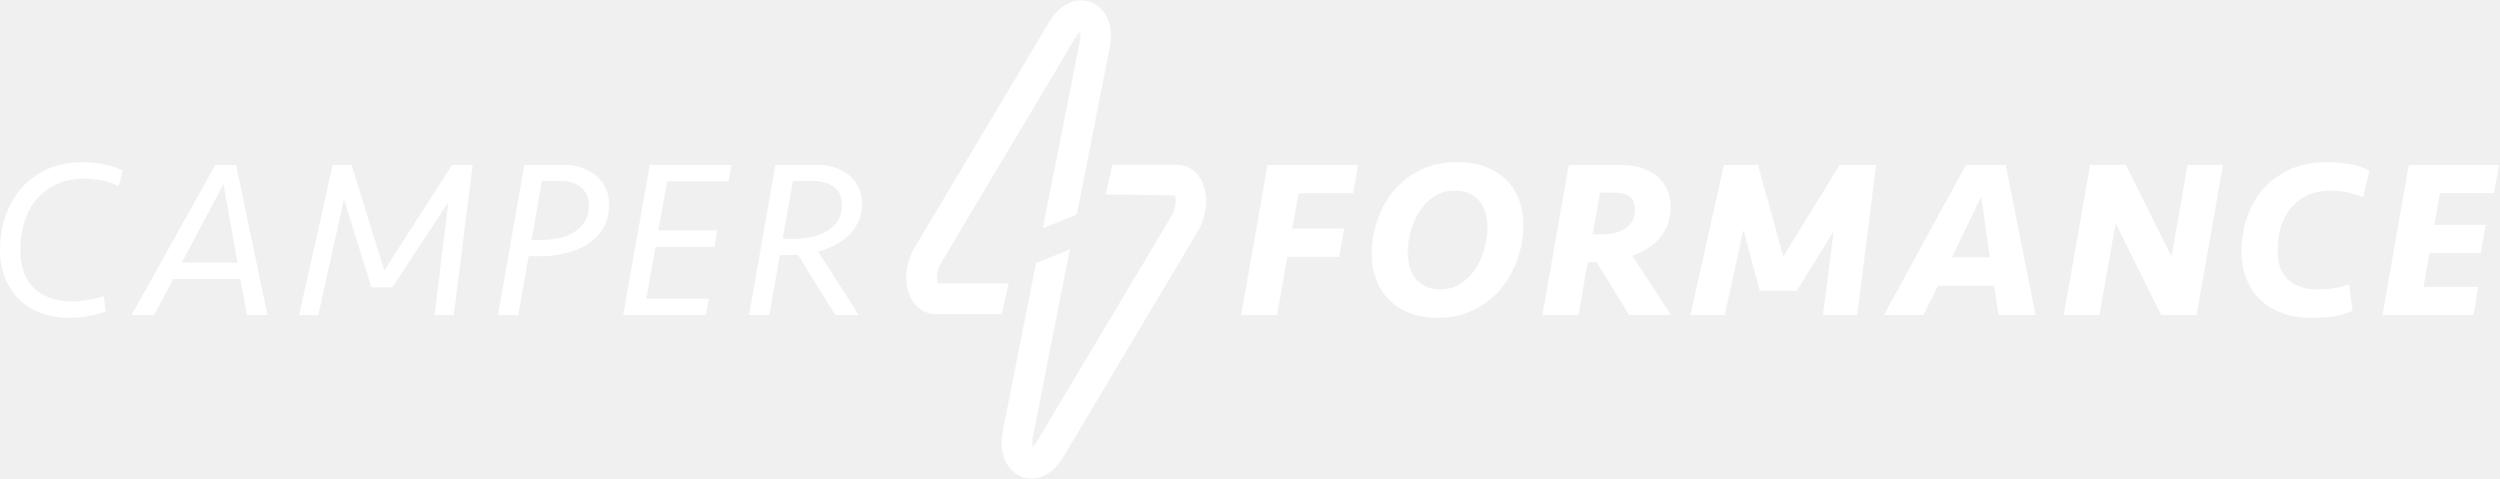
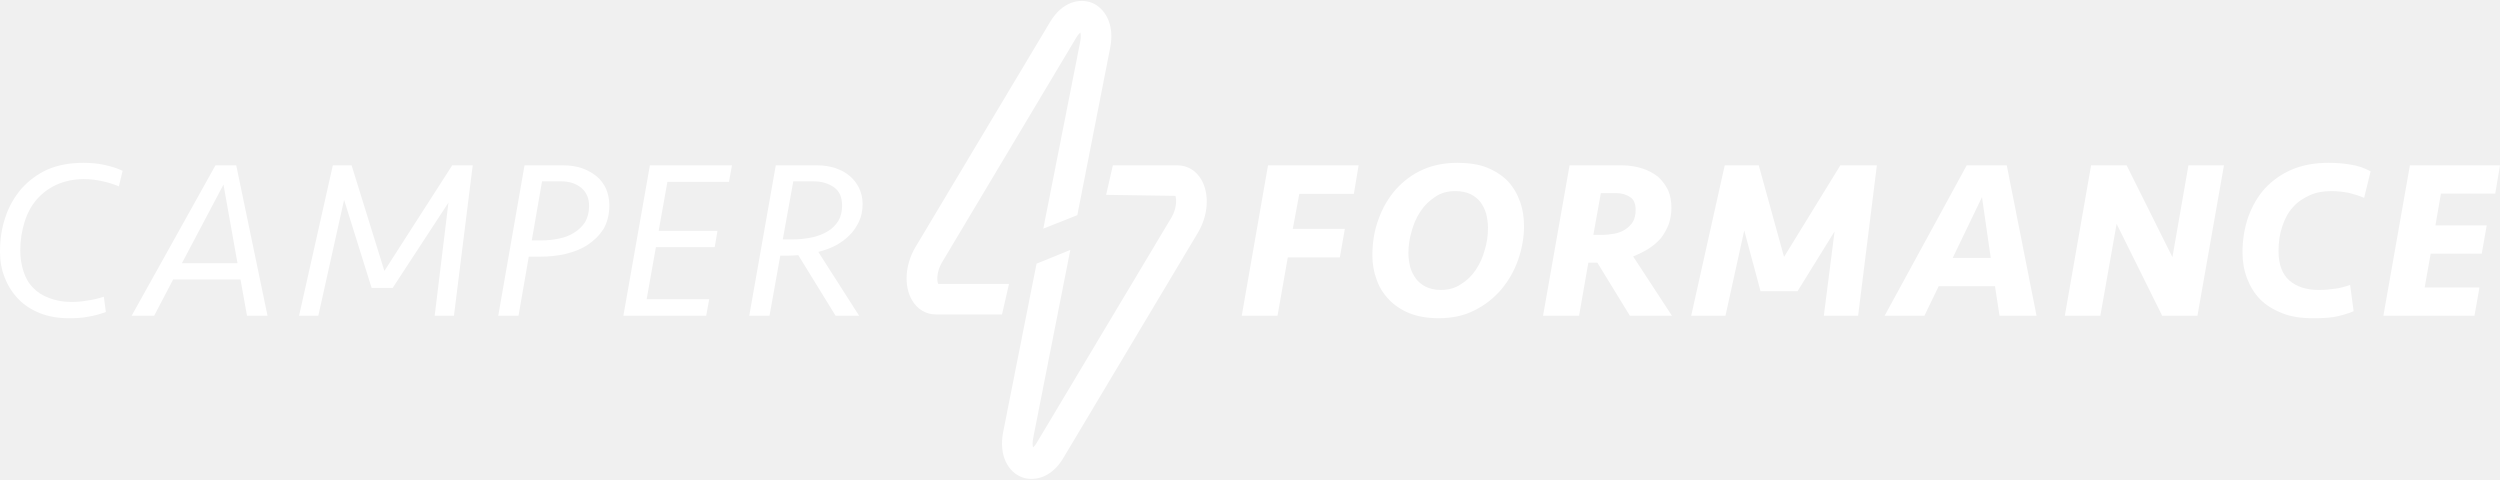
- <svg xmlns="http://www.w3.org/2000/svg" xml:space="preserve" width="261px" height="50px" version="1.1" style="shape-rendering:geometricPrecision; text-rendering:geometricPrecision; image-rendering:optimizeQuality; fill-rule:evenodd; clip-rule:evenodd" viewBox="0 0 263.38 50.37">
+ <svg xmlns="http://www.w3.org/2000/svg" xml:space="preserve" width="99px" height="19px" version="1.1" style="shape-rendering:geometricPrecision; text-rendering:geometricPrecision; image-rendering:optimizeQuality; fill-rule:evenodd; clip-rule:evenodd" viewBox="0 0 99.9 19.1">
  <defs>
    <style type="text/css">
   
    .fil0 {fill:white}
    .fil1 {fill:white;fill-rule:nonzero}
   
  </style>
  </defs>
  <g id="Camada_x0020_1">
-     <g id="_105553348489056">
+     <g id="_105553188640288">
      <g>
-         <path class="fil0" d="M98.83 29.82c-0.14,-0.36 -0.16,-1.31 0.39,-2.22l14.13 -23.69c0.18,-0.3 0.34,-0.48 0.46,-0.58 0.05,0.19 0.08,0.53 -0.02,1.04l-3.88 19.63 3.57 -1.44 3.48 -17.57c0.51,-2.6 -0.62,-4.29 -1.97,-4.8 -1.19,-0.46 -3.06,-0.19 -4.41,2.07l-14.13 23.68c-1.09,1.82 -1.24,4.06 -0.38,5.56 0.55,0.98 1.49,1.55 2.56,1.55l6.93 0 0.74 -3.23 -7.47 0z" />
-         <path class="fil0" d="M126.57 18.86c-0.55,-0.98 -1.48,-1.54 -2.55,-1.54l-6.79 0 -0.7 3.12 7.29 0.1c0.13,0.37 0.15,1.31 -0.39,2.23l-14.14 23.69c-0.18,0.29 -0.34,0.47 -0.46,0.58 -0.05,-0.2 -0.08,-0.54 0.02,-1.04l3.91 -19.77 -3.57 1.44 -3.5 17.7c-0.52,2.6 0.62,4.29 1.97,4.81 0.3,0.12 0.65,0.19 1.03,0.19 1.08,0 2.37,-0.58 3.37,-2.26l14.13 -23.69c1.09,-1.82 1.24,-4.05 0.38,-5.56z" />
+         <path class="fil0" d="M37.49 11.31c-0.06,-0.14 -0.06,-0.49 0.14,-0.84l5.37 -8.99c0.06,-0.11 0.13,-0.18 0.17,-0.22 0.02,0.08 0.03,0.21 -0.01,0.4l-1.47 7.44 1.36 -0.54 1.31 -6.67c0.2,-0.98 -0.23,-1.62 -0.74,-1.82 -0.46,-0.17 -1.16,-0.07 -1.67,0.79l-5.37 8.98c-0.41,0.69 -0.47,1.54 -0.14,2.11 0.21,0.37 0.56,0.58 0.97,0.58l2.63 0 0.28 -1.22 -2.83 0z" />
+         <path class="fil0" d="M48.01 7.15c-0.21,-0.37 -0.56,-0.58 -0.97,-0.58l-2.57 0 -0.27 1.18 2.77 0.04c0.05,0.14 0.05,0.5 -0.15,0.85l-5.37 8.98c-0.06,0.11 -0.12,0.18 -0.17,0.22 -0.02,-0.07 -0.03,-0.2 0.01,-0.39l1.48 -7.5 -1.35 0.55 -1.33 6.71c-0.2,0.99 0.23,1.63 0.74,1.82 0.12,0.05 0.25,0.07 0.4,0.07 0.41,0 0.9,-0.22 1.27,-0.85l5.37 -8.99c0.41,-0.69 0.47,-1.53 0.14,-2.11z" />
      </g>
-       <path class="fil1" d="M8.77 17.04c0.73,0 1.47,0.08 2.21,0.22 0.73,0.16 1.38,0.38 1.95,0.64l-0.41 1.64c-0.57,-0.24 -1.16,-0.43 -1.78,-0.57 -0.62,-0.12 -1.26,-0.19 -1.9,-0.19 -1.07,0 -2.02,0.19 -2.85,0.57 -0.83,0.38 -1.55,0.9 -2.12,1.57 -0.57,0.66 -0.99,1.45 -1.28,2.37 -0.31,0.93 -0.45,1.93 -0.45,3.02 0,0.81 0.12,1.55 0.33,2.19 0.21,0.66 0.55,1.23 1,1.71 0.45,0.47 1,0.83 1.69,1.09 0.69,0.26 1.47,0.41 2.37,0.41 0.57,0 1.14,-0.05 1.74,-0.15 0.57,-0.07 1.11,-0.21 1.66,-0.4l0.21 1.61c-0.57,0.22 -1.18,0.38 -1.85,0.5 -0.66,0.12 -1.35,0.17 -2.07,0.17 -1.11,0 -2.14,-0.19 -3.01,-0.55 -0.91,-0.35 -1.67,-0.85 -2.29,-1.49 -0.61,-0.65 -1.09,-1.38 -1.42,-2.24 -0.33,-0.85 -0.5,-1.78 -0.5,-2.75 0,-1.31 0.19,-2.52 0.57,-3.66 0.38,-1.12 0.95,-2.12 1.69,-2.97 0.73,-0.83 1.64,-1.5 2.73,-2 1.09,-0.5 2.35,-0.74 3.78,-0.74z" />
-       <path id="_1" class="fil1" d="M25.33 29.35l-7.08 0 -2.02 3.8 -2.37 0 8.84 -15.82 2.18 0 3.31 15.82 -2.17 0 -0.69 -3.8zm-6.17 -1.73l5.87 0 -1.48 -8.27 -4.39 8.27z" />
-       <polygon id="_2" class="fil1" points="41.35,30.23 39.14,30.23 36.25,20.96 33.54,33.15 31.52,33.15 35.06,17.33 37.05,17.33 40.5,28.45 47.65,17.33 49.81,17.33 47.82,33.15 45.8,33.15 47.25,21.25 " />
-       <path id="_3" class="fil1" d="M64.19 21.51c0,0.98 -0.21,1.81 -0.61,2.5 -0.43,0.69 -0.98,1.23 -1.67,1.68 -0.69,0.45 -1.45,0.76 -2.33,0.95 -0.87,0.22 -1.78,0.31 -2.7,0.31l-1.17 0 -1.09 6.2 -2.14 0 2.78 -15.82 4.09 0c0.73,0 1.4,0.09 1.99,0.31 0.6,0.21 1.1,0.5 1.52,0.85 0.43,0.36 0.76,0.81 1,1.31 0.22,0.52 0.33,1.09 0.33,1.71zm-7.2 3.73c0.65,0 1.26,-0.07 1.86,-0.19 0.59,-0.12 1.14,-0.33 1.61,-0.62 0.48,-0.28 0.86,-0.66 1.17,-1.14 0.28,-0.45 0.43,-1.02 0.43,-1.68 0,-0.81 -0.27,-1.45 -0.81,-1.9 -0.55,-0.46 -1.26,-0.69 -2.12,-0.69l-2.02 0 -1.09 6.22 0.97 0z" />
-       <polygon id="_4" class="fil1" points="68.48,17.33 77.1,17.33 76.79,19.06 70.31,19.06 69.38,24.22 75.58,24.22 75.3,25.95 69.09,25.95 68.12,31.42 74.7,31.42 74.39,33.15 65.67,33.15 " />
-       <path id="_5" class="fil1" d="M90.86 21.39c0,0.69 -0.11,1.33 -0.38,1.88 -0.26,0.55 -0.59,1.05 -1.02,1.45 -0.43,0.43 -0.92,0.78 -1.47,1.07 -0.57,0.28 -1.16,0.5 -1.78,0.64l4.3 6.72 -2.47 0 -3.95 -6.36c-0.35,0.02 -0.69,0.04 -1.04,0.04 -0.36,0 -0.64,0 -0.86,0l-1.11 6.32 -2.14 0 2.78 -15.82 4.37 0c0.69,0 1.33,0.09 1.92,0.28 0.6,0.22 1.1,0.48 1.52,0.84 0.41,0.35 0.74,0.78 0.98,1.28 0.24,0.5 0.35,1.07 0.35,1.66zm-7.29 3.73c0.69,0 1.33,-0.07 1.97,-0.21 0.62,-0.12 1.17,-0.33 1.64,-0.62 0.48,-0.28 0.86,-0.66 1.14,-1.12 0.26,-0.45 0.41,-0.97 0.41,-1.61 0,-0.86 -0.29,-1.5 -0.86,-1.93 -0.59,-0.4 -1.31,-0.61 -2.16,-0.61l-2.14 0 -1.09 6.1 1.09 0z" />
-       <polygon class="fil1" points="130.81,33.15 133.59,17.33 143.14,17.33 142.62,20.32 136.87,20.32 136.2,24.03 141.67,24.03 141.14,27.02 135.68,27.02 134.59,33.15 " />
-       <path id="_1_0" class="fil1" d="M160.56 23.72c0,1.19 -0.21,2.35 -0.62,3.52 -0.4,1.16 -0.99,2.21 -1.75,3.13 -0.79,0.93 -1.71,1.67 -2.83,2.21 -1.12,0.57 -2.4,0.86 -3.8,0.86 -1.19,0 -2.21,-0.19 -3.09,-0.55 -0.88,-0.35 -1.62,-0.85 -2.19,-1.47 -0.59,-0.62 -1.02,-1.33 -1.28,-2.14 -0.29,-0.78 -0.43,-1.61 -0.43,-2.47 0,-1.38 0.21,-2.66 0.67,-3.85 0.42,-1.19 1.04,-2.23 1.83,-3.11 0.78,-0.88 1.71,-1.57 2.82,-2.07 1.1,-0.5 2.31,-0.74 3.66,-0.74 1.19,0 2.24,0.17 3.12,0.53 0.87,0.35 1.59,0.83 2.18,1.42 0.57,0.62 1,1.33 1.28,2.14 0.29,0.81 0.43,1.66 0.43,2.59zm-8.79 6.73c0.81,0 1.52,-0.19 2.14,-0.6 0.62,-0.38 1.14,-0.88 1.57,-1.52 0.4,-0.62 0.73,-1.31 0.95,-2.09 0.21,-0.78 0.33,-1.54 0.33,-2.33 0,-0.5 -0.07,-1 -0.19,-1.47 -0.12,-0.45 -0.33,-0.88 -0.59,-1.24 -0.29,-0.35 -0.65,-0.64 -1.07,-0.85 -0.45,-0.22 -0.98,-0.31 -1.59,-0.31 -0.81,0 -1.53,0.19 -2.12,0.59 -0.62,0.41 -1.14,0.91 -1.54,1.52 -0.43,0.64 -0.74,1.33 -0.95,2.12 -0.22,0.78 -0.34,1.54 -0.34,2.3 0,0.5 0.07,1 0.19,1.45 0.12,0.48 0.34,0.88 0.6,1.24 0.26,0.35 0.61,0.64 1.04,0.85 0.43,0.22 0.95,0.34 1.57,0.34z" />
-       <path id="_2_1" class="fil1" d="M176.08 21.8c0,0.64 -0.09,1.21 -0.28,1.73 -0.22,0.55 -0.48,1.02 -0.83,1.45 -0.36,0.43 -0.79,0.81 -1.29,1.12 -0.5,0.31 -1.04,0.59 -1.64,0.81l4.09 6.24 -4.42 0 -3.44 -5.58 -0.93 0 -0.97 5.58 -3.81 0 2.78 -15.82 5.52 0c0.8,0 1.54,0.12 2.18,0.33 0.64,0.22 1.21,0.52 1.67,0.9 0.45,0.41 0.78,0.86 1.02,1.41 0.23,0.54 0.35,1.16 0.35,1.83zm-7.36 2.85c0.47,0 0.92,-0.05 1.38,-0.14 0.42,-0.08 0.8,-0.22 1.14,-0.43 0.31,-0.22 0.57,-0.48 0.78,-0.81 0.19,-0.33 0.29,-0.74 0.29,-1.24 0,-0.64 -0.19,-1.11 -0.57,-1.37 -0.41,-0.27 -0.88,-0.41 -1.48,-0.41l-1.61 0 -0.79 4.4 0.86 0z" />
-       <polygon id="_3_2" class="fil1" points="189.37,30.59 185.47,30.59 183.76,24.17 181.77,33.15 178.16,33.15 181.7,17.33 185.28,17.33 187.95,26.98 193.89,17.33 197.74,17.33 195.74,33.15 192.13,33.15 193.27,24.29 " />
-       <path id="_4_3" class="fil1" d="M210.17 30.07l-5.92 0 -1.52 3.08 -4.18 0 8.65 -15.82 4.2 0 3.14 15.82 -3.9 0 -0.47 -3.08zm-4.45 -3l4 0 -0.91 -6.39 -3.09 6.39z" />
-       <polygon id="_5_4" class="fil1" points="227.78,33.15 222.98,23.48 221.27,33.15 217.51,33.15 220.29,17.33 224.05,17.33 228.87,27 230.56,17.33 234.29,17.33 231.51,33.15 " />
-       <path id="_6" class="fil1" d="M245.3 17.04c0.78,0 1.56,0.08 2.3,0.19 0.74,0.12 1.45,0.36 2.14,0.72l-0.69 2.8c-0.47,-0.21 -1,-0.38 -1.59,-0.52 -0.6,-0.12 -1.21,-0.19 -1.85,-0.19 -0.86,0 -1.62,0.14 -2.31,0.45 -0.69,0.31 -1.28,0.71 -1.76,1.26 -0.5,0.55 -0.85,1.21 -1.11,1.99 -0.27,0.79 -0.38,1.64 -0.38,2.62 0,1.4 0.38,2.42 1.14,3.09 0.76,0.66 1.78,1 3.09,1 0.61,0 1.18,-0.05 1.71,-0.12 0.52,-0.07 1.04,-0.22 1.59,-0.41l0.38 2.78c-0.69,0.29 -1.38,0.48 -2.07,0.6 -0.69,0.09 -1.42,0.14 -2.21,0.14 -1.26,0 -2.33,-0.17 -3.25,-0.55 -0.93,-0.35 -1.71,-0.83 -2.33,-1.47 -0.62,-0.62 -1.07,-1.35 -1.38,-2.21 -0.31,-0.83 -0.48,-1.73 -0.48,-2.71 0,-1.35 0.22,-2.59 0.62,-3.75 0.41,-1.14 0.98,-2.14 1.76,-3 0.76,-0.83 1.71,-1.49 2.83,-1.99 1.11,-0.48 2.4,-0.72 3.85,-0.72z" />
-       <polygon id="_7" class="fil1" points="253.88,17.33 263.38,17.33 262.86,20.3 257.16,20.3 256.56,23.65 261.98,23.65 261.46,26.62 256.07,26.62 255.42,30.18 261.2,30.18 260.68,33.15 251.1,33.15 " />
+       <path class="fil1" d="M3.33 6.47c0.28,0 0.55,0.02 0.83,0.08 0.28,0.06 0.53,0.14 0.74,0.24l-0.15 0.62c-0.22,-0.09 -0.44,-0.16 -0.68,-0.21 -0.23,-0.05 -0.47,-0.08 -0.72,-0.08 -0.4,0 -0.76,0.08 -1.08,0.22 -0.31,0.14 -0.58,0.34 -0.8,0.59 -0.22,0.26 -0.38,0.55 -0.49,0.91 -0.11,0.35 -0.17,0.73 -0.17,1.14 0,0.31 0.05,0.59 0.13,0.83 0.08,0.25 0.2,0.47 0.38,0.65 0.17,0.18 0.37,0.31 0.64,0.41 0.26,0.1 0.55,0.16 0.9,0.16 0.21,0 0.43,-0.02 0.65,-0.06 0.22,-0.03 0.43,-0.08 0.64,-0.15l0.08 0.61c-0.22,0.08 -0.45,0.15 -0.71,0.19 -0.25,0.05 -0.51,0.06 -0.78,0.06 -0.42,0 -0.81,-0.07 -1.14,-0.2 -0.35,-0.14 -0.64,-0.33 -0.87,-0.57 -0.23,-0.24 -0.41,-0.52 -0.54,-0.85 -0.13,-0.32 -0.19,-0.67 -0.19,-1.04 0,-0.5 0.07,-0.96 0.22,-1.39 0.14,-0.43 0.36,-0.8 0.64,-1.13 0.28,-0.31 0.62,-0.57 1.03,-0.76 0.42,-0.18 0.89,-0.27 1.44,-0.27z" />
+       <path id="_1" class="fil1" d="M9.61 11.13l-2.69 0 -0.76 1.45 -0.9 0 3.35 -6.01 0.83 0 1.25 6.01 -0.82 0 -0.26 -1.45zm-2.34 -0.65l2.22 0 -0.56 -3.14 -1.66 3.14z" />
+       <polygon id="_2" class="fil1" points="15.69,11.47 14.85,11.47 13.75,7.95 12.72,12.58 11.95,12.58 13.3,6.57 14.05,6.57 15.36,10.79 18.07,6.57 18.89,6.57 18.14,12.58 17.37,12.58 17.92,8.06 " />
+       <path id="_3" class="fil1" d="M24.35 8.16c0,0.37 -0.08,0.68 -0.23,0.95 -0.17,0.26 -0.37,0.46 -0.64,0.64 -0.26,0.17 -0.55,0.28 -0.88,0.36 -0.33,0.08 -0.67,0.11 -1.03,0.11l-0.44 0 -0.41 2.36 -0.81 0 1.05 -6.01 1.55 0c0.28,0 0.53,0.04 0.76,0.12 0.22,0.08 0.41,0.19 0.57,0.32 0.17,0.14 0.29,0.31 0.38,0.5 0.08,0.2 0.13,0.42 0.13,0.65zm-2.73 1.41c0.24,0 0.48,-0.02 0.7,-0.07 0.23,-0.04 0.43,-0.12 0.61,-0.23 0.18,-0.11 0.33,-0.25 0.45,-0.43 0.1,-0.18 0.16,-0.39 0.16,-0.64 0,-0.31 -0.1,-0.55 -0.31,-0.73 -0.21,-0.17 -0.48,-0.26 -0.8,-0.26l-0.77 0 -0.41 2.36 0.37 0z" />
+       <polygon id="_4" class="fil1" points="25.97,6.57 29.25,6.57 29.13,7.23 26.67,7.23 26.32,9.19 28.67,9.19 28.56,9.84 26.21,9.84 25.84,11.92 28.34,11.92 28.22,12.58 24.91,12.58 " />
+       <path id="_5" class="fil1" d="M34.47 8.11c0,0.27 -0.05,0.51 -0.15,0.72 -0.1,0.2 -0.22,0.39 -0.39,0.55 -0.16,0.16 -0.35,0.29 -0.55,0.4 -0.22,0.11 -0.45,0.19 -0.68,0.25l1.63 2.55 -0.94 0 -1.49 -2.42c-0.14,0.01 -0.26,0.02 -0.4,0.02 -0.13,0 -0.24,0 -0.32,0l-0.43 2.4 -0.81 0 1.06 -6.01 1.65 0c0.27,0 0.51,0.04 0.73,0.11 0.23,0.08 0.42,0.18 0.58,0.32 0.15,0.13 0.28,0.29 0.37,0.48 0.09,0.19 0.14,0.41 0.14,0.63zm-2.77 1.42c0.26,0 0.5,-0.03 0.75,-0.08 0.23,-0.05 0.44,-0.13 0.62,-0.24 0.18,-0.1 0.32,-0.25 0.43,-0.42 0.1,-0.17 0.15,-0.37 0.15,-0.61 0,-0.33 -0.1,-0.57 -0.32,-0.73 -0.23,-0.16 -0.5,-0.24 -0.82,-0.24l-0.81 0 -0.42 2.32 0.42 0z" />
+       <polygon class="fil1" points="49.62,12.58 50.67,6.57 54.29,6.57 54.1,7.71 51.92,7.71 51.66,9.11 53.74,9.11 53.54,10.25 51.46,10.25 51.05,12.58 " />
+       <path id="_1_0" class="fil1" d="M60.9 9c0,0.45 -0.08,0.89 -0.23,1.33 -0.15,0.44 -0.38,0.84 -0.67,1.19 -0.3,0.35 -0.65,0.63 -1.07,0.84 -0.42,0.22 -0.91,0.32 -1.44,0.32 -0.45,0 -0.84,-0.07 -1.17,-0.2 -0.34,-0.14 -0.62,-0.33 -0.83,-0.56 -0.23,-0.24 -0.39,-0.51 -0.49,-0.81 -0.11,-0.3 -0.16,-0.62 -0.16,-0.94 0,-0.52 0.08,-1.01 0.25,-1.46 0.16,-0.45 0.4,-0.85 0.69,-1.18 0.3,-0.33 0.65,-0.6 1.08,-0.79 0.41,-0.18 0.87,-0.27 1.38,-0.27 0.45,0 0.85,0.06 1.18,0.19 0.34,0.14 0.61,0.32 0.83,0.54 0.22,0.24 0.38,0.51 0.49,0.82 0.11,0.3 0.16,0.63 0.16,0.98zm-3.33 2.55c0.3,0 0.58,-0.07 0.81,-0.23 0.23,-0.14 0.43,-0.33 0.59,-0.57 0.16,-0.24 0.28,-0.5 0.36,-0.8 0.09,-0.29 0.13,-0.58 0.13,-0.88 0,-0.19 -0.03,-0.38 -0.07,-0.56 -0.05,-0.17 -0.13,-0.33 -0.23,-0.47 -0.1,-0.13 -0.24,-0.24 -0.4,-0.32 -0.17,-0.08 -0.37,-0.12 -0.61,-0.12 -0.3,0 -0.57,0.07 -0.8,0.23 -0.23,0.15 -0.43,0.34 -0.58,0.57 -0.17,0.25 -0.28,0.51 -0.36,0.8 -0.09,0.3 -0.13,0.59 -0.13,0.88 0,0.19 0.03,0.38 0.07,0.55 0.05,0.18 0.13,0.33 0.23,0.47 0.1,0.13 0.23,0.24 0.39,0.32 0.17,0.08 0.36,0.13 0.6,0.13z" />
+       <path id="_2_1" class="fil1" d="M66.79 8.27c0,0.24 -0.04,0.46 -0.11,0.66 -0.08,0.2 -0.18,0.38 -0.31,0.55 -0.14,0.16 -0.3,0.3 -0.49,0.42 -0.19,0.12 -0.4,0.22 -0.62,0.31l1.55 2.37 -1.68 0 -1.3 -2.12 -0.36 0 -0.37 2.12 -1.44 0 1.06 -6.01 2.09 0c0.3,0 0.58,0.05 0.83,0.13 0.24,0.08 0.46,0.2 0.63,0.34 0.17,0.16 0.29,0.33 0.39,0.53 0.09,0.21 0.13,0.45 0.13,0.7zm-2.79 1.08c0.18,0 0.35,-0.02 0.52,-0.05 0.16,-0.03 0.31,-0.09 0.43,-0.17 0.12,-0.08 0.22,-0.18 0.3,-0.3 0.07,-0.13 0.11,-0.28 0.11,-0.47 0,-0.25 -0.07,-0.43 -0.22,-0.52 -0.15,-0.1 -0.33,-0.16 -0.56,-0.16l-0.61 0 -0.3 1.67 0.33 0z" />
+       <polygon id="_3_2" class="fil1" points="71.83,11.6 70.35,11.6 69.7,9.17 68.95,12.58 67.58,12.58 68.92,6.57 70.28,6.57 71.29,10.23 73.54,6.57 75,6.57 74.25,12.58 72.88,12.58 73.31,9.21 " />
+       <path id="_4_3" class="fil1" d="M79.72 11.4l-2.25 0 -0.57 1.18 -1.59 0 3.28 -6.01 1.6 0 1.19 6.01 -1.48 0 -0.18 -1.18zm-1.69 -1.13l1.52 0 -0.35 -2.43 -1.17 2.43z" />
+       <polygon id="_5_4" class="fil1" points="86.4,12.58 84.58,8.91 83.93,12.58 82.51,12.58 83.56,6.57 84.98,6.57 86.81,10.24 87.45,6.57 88.87,6.57 87.81,12.58 " />
+       <path id="_6" class="fil1" d="M93.04 6.47c0.3,0 0.6,0.02 0.88,0.07 0.28,0.04 0.55,0.13 0.81,0.27l-0.26 1.06c-0.18,-0.08 -0.38,-0.14 -0.61,-0.2 -0.22,-0.04 -0.46,-0.07 -0.7,-0.07 -0.32,0 -0.61,0.05 -0.87,0.17 -0.26,0.12 -0.49,0.27 -0.67,0.48 -0.19,0.21 -0.32,0.46 -0.42,0.76 -0.1,0.29 -0.15,0.62 -0.15,0.99 0,0.53 0.15,0.92 0.43,1.17 0.29,0.25 0.68,0.38 1.18,0.38 0.23,0 0.45,-0.02 0.65,-0.05 0.19,-0.02 0.39,-0.08 0.6,-0.15l0.14 1.05c-0.26,0.11 -0.52,0.18 -0.78,0.23 -0.26,0.04 -0.54,0.05 -0.84,0.05 -0.48,0 -0.88,-0.06 -1.23,-0.2 -0.36,-0.14 -0.65,-0.32 -0.89,-0.56 -0.23,-0.24 -0.4,-0.52 -0.52,-0.84 -0.12,-0.32 -0.18,-0.66 -0.18,-1.03 0,-0.51 0.08,-0.98 0.23,-1.42 0.16,-0.43 0.37,-0.81 0.67,-1.14 0.29,-0.31 0.65,-0.57 1.07,-0.75 0.43,-0.18 0.91,-0.27 1.46,-0.27z" />
+       <polygon id="_7" class="fil1" points="96.3,6.57 99.9,6.57 99.71,7.7 97.54,7.7 97.32,8.97 99.37,8.97 99.17,10.1 97.13,10.1 96.89,11.45 99.08,11.45 98.88,12.58 95.24,12.58 " />
    </g>
  </g>
</svg>
